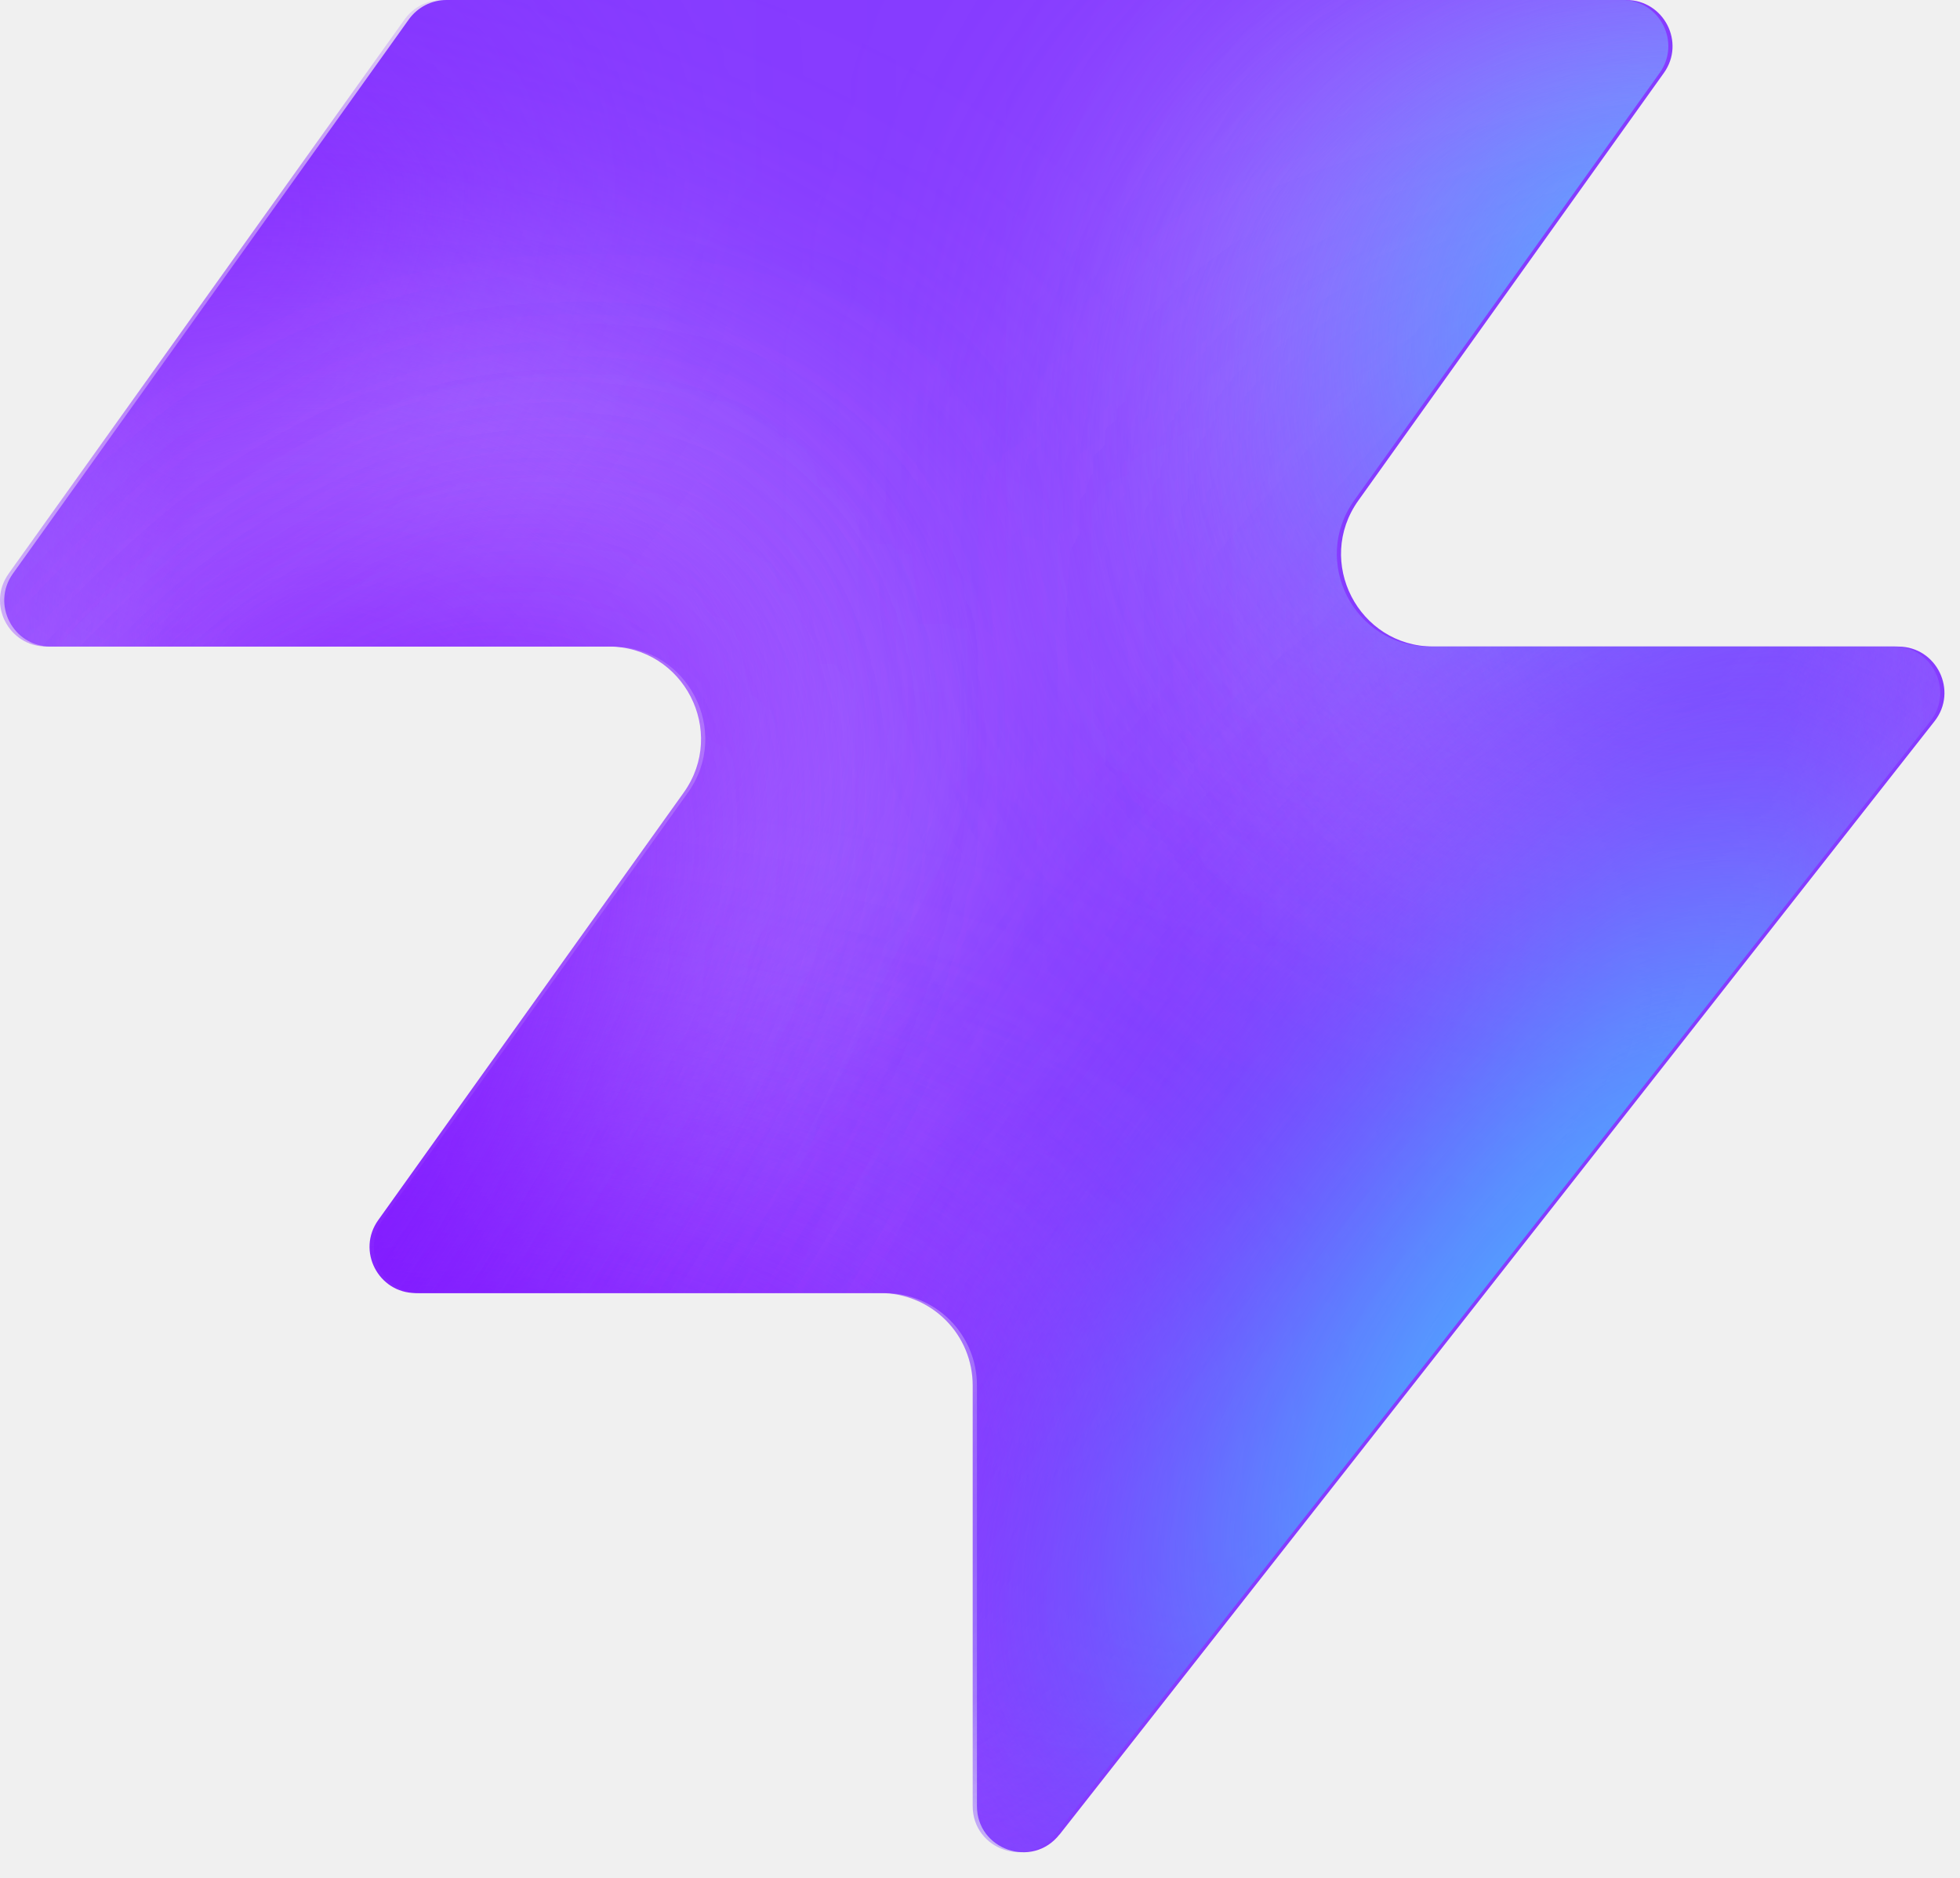
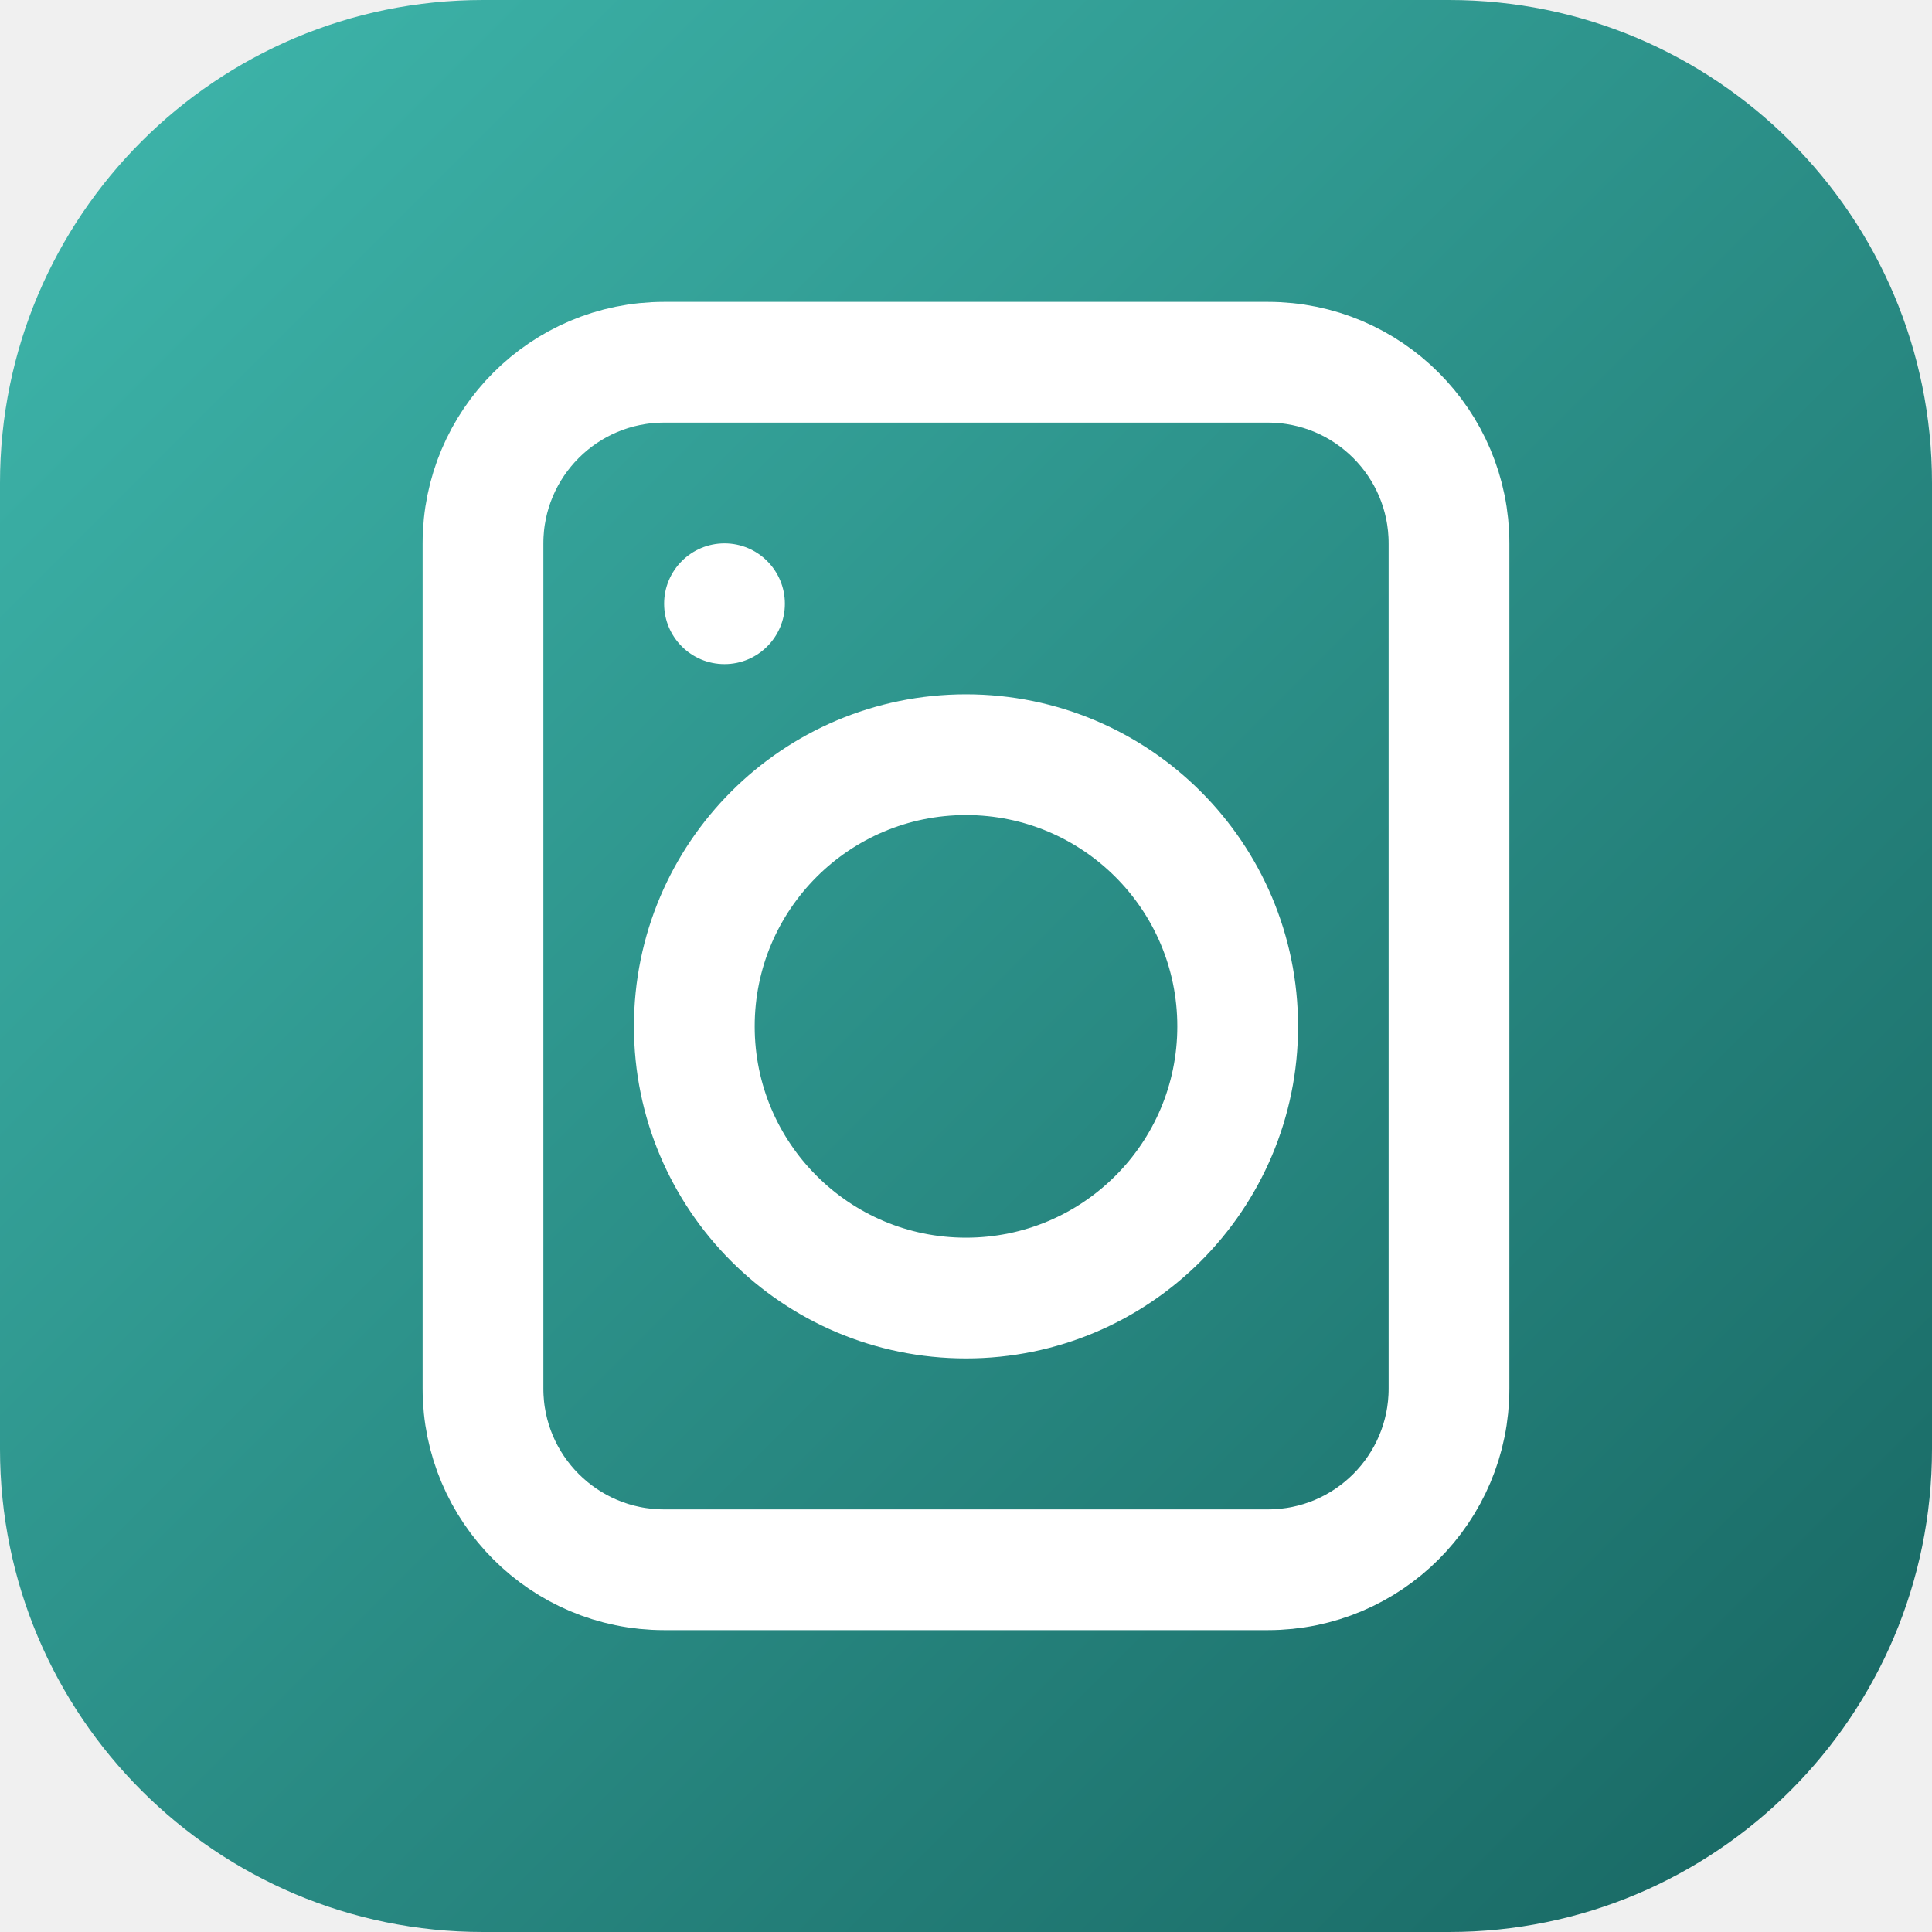
- <svg xmlns="http://www.w3.org/2000/svg" width="48" height="46" fill="none" viewBox="0 0 48 46">
-   <path fill="#863bff" d="M25.946 44.938c-.664.845-2.021.375-2.021-.698V33.937a2.26 2.26 0 0 0-2.262-2.262H10.287c-.92 0-1.456-1.04-.92-1.788l7.48-10.471c1.07-1.497 0-3.578-1.842-3.578H1.237c-.92 0-1.456-1.04-.92-1.788L10.013.474c.214-.297.556-.474.92-.474h28.894c.92 0 1.456 1.04.92 1.788l-7.48 10.471c-1.07 1.498 0 3.579 1.842 3.579h11.377c.943 0 1.473 1.088.89 1.83L25.947 44.94z" style="fill:#863bff;fill:color(display-p3 .525 .23 1);fill-opacity:1" />
-   <mask id="a" width="48" height="46" x="0" y="0" maskUnits="userSpaceOnUse" style="mask-type:alpha">
-     <path fill="#000" d="M25.842 44.938c-.664.844-2.021.375-2.021-.698V33.937a2.26 2.26 0 0 0-2.262-2.262H10.183c-.92 0-1.456-1.04-.92-1.788l7.48-10.471c1.07-1.498 0-3.579-1.842-3.579H1.133c-.92 0-1.456-1.04-.92-1.787L9.91.473c.214-.297.556-.474.92-.474h28.894c.92 0 1.456 1.04.92 1.788l-7.48 10.471c-1.07 1.498 0 3.578 1.842 3.578h11.377c.943 0 1.473 1.088.89 1.832L25.843 44.94z" style="fill:#000;fill-opacity:1" />
-   </mask>
-   <g mask="url(#a)">
-     <g filter="url(#b)">
-       <ellipse cx="5.508" cy="14.704" fill="#ede6ff" rx="5.508" ry="14.704" style="fill:#ede6ff;fill:color(display-p3 .927 .903 1);fill-opacity:1" transform="matrix(.00324 1 1 -.00324 -4.47 31.516)" />
-     </g>
-     <g filter="url(#c)">
-       <ellipse cx="10.399" cy="29.851" fill="#ede6ff" rx="10.399" ry="29.851" style="fill:#ede6ff;fill:color(display-p3 .927 .903 1);fill-opacity:1" transform="matrix(.00324 1 1 -.00324 -39.328 7.883)" />
-     </g>
-     <g filter="url(#d)">
-       <ellipse cx="5.508" cy="30.487" fill="#7e14ff" rx="5.508" ry="30.487" style="fill:#7e14ff;fill:color(display-p3 .492 .077 1);fill-opacity:1" transform="rotate(89.814 -25.913 -14.639)scale(1 -1)" />
-     </g>
-     <g filter="url(#e)">
-       <ellipse cx="5.508" cy="30.599" fill="#7e14ff" rx="5.508" ry="30.599" style="fill:#7e14ff;fill:color(display-p3 .492 .077 1);fill-opacity:1" transform="rotate(89.814 -32.644 -3.334)scale(1 -1)" />
-     </g>
-     <g filter="url(#f)">
-       <ellipse cx="5.508" cy="30.599" fill="#7e14ff" rx="5.508" ry="30.599" style="fill:#7e14ff;fill:color(display-p3 .492 .077 1);fill-opacity:1" transform="matrix(.00324 1 1 -.00324 -34.34 30.47)" />
-     </g>
-     <g filter="url(#g)">
-       <ellipse cx="14.072" cy="22.078" fill="#ede6ff" rx="14.072" ry="22.078" style="fill:#ede6ff;fill:color(display-p3 .927 .903 1);fill-opacity:1" transform="rotate(93.35 24.506 48.493)scale(-1 1)" />
-     </g>
-     <g filter="url(#h)">
-       <ellipse cx="3.47" cy="21.501" fill="#7e14ff" rx="3.47" ry="21.501" style="fill:#7e14ff;fill:color(display-p3 .492 .077 1);fill-opacity:1" transform="rotate(89.009 28.708 47.59)scale(-1 1)" />
-     </g>
-     <g filter="url(#i)">
-       <ellipse cx="3.47" cy="21.501" fill="#7e14ff" rx="3.47" ry="21.501" style="fill:#7e14ff;fill:color(display-p3 .492 .077 1);fill-opacity:1" transform="rotate(89.009 28.708 47.59)scale(-1 1)" />
-     </g>
-     <g filter="url(#j)">
-       <ellipse cx=".387" cy="8.972" fill="#7e14ff" rx="4.407" ry="29.108" style="fill:#7e14ff;fill:color(display-p3 .492 .077 1);fill-opacity:1" transform="rotate(39.51 .387 8.972)" />
-     </g>
-     <g filter="url(#k)">
-       <ellipse cx="47.523" cy="-6.092" fill="#7e14ff" rx="4.407" ry="29.108" style="fill:#7e14ff;fill:color(display-p3 .492 .077 1);fill-opacity:1" transform="rotate(37.892 47.523 -6.092)" />
-     </g>
-     <g filter="url(#l)">
-       <ellipse cx="41.412" cy="6.333" fill="#47bfff" rx="5.971" ry="9.665" style="fill:#47bfff;fill:color(display-p3 .28 .748 1);fill-opacity:1" transform="rotate(37.892 41.412 6.333)" />
-     </g>
-     <g filter="url(#m)">
-       <ellipse cx="-1.879" cy="38.332" fill="#7e14ff" rx="4.407" ry="29.108" style="fill:#7e14ff;fill:color(display-p3 .492 .077 1);fill-opacity:1" transform="rotate(37.892 -1.88 38.332)" />
-     </g>
-     <g filter="url(#n)">
-       <ellipse cx="-1.879" cy="38.332" fill="#7e14ff" rx="4.407" ry="29.108" style="fill:#7e14ff;fill:color(display-p3 .492 .077 1);fill-opacity:1" transform="rotate(37.892 -1.88 38.332)" />
-     </g>
-     <g filter="url(#o)">
-       <ellipse cx="35.651" cy="29.907" fill="#7e14ff" rx="4.407" ry="29.108" style="fill:#7e14ff;fill:color(display-p3 .492 .077 1);fill-opacity:1" transform="rotate(37.892 35.651 29.907)" />
-     </g>
-     <g filter="url(#p)">
-       <ellipse cx="38.418" cy="32.4" fill="#47bfff" rx="5.971" ry="15.297" style="fill:#47bfff;fill:color(display-p3 .28 .748 1);fill-opacity:1" transform="rotate(37.892 38.418 32.4)" />
-     </g>
-   </g>
+ <svg xmlns="http://www.w3.org/2000/svg" viewBox="0 0 32 32">
  <defs>
-     <filter id="b" width="60.045" height="41.654" x="-19.77" y="16.149" color-interpolation-filters="sRGB" filterUnits="userSpaceOnUse">
-       <feFlood flood-opacity="0" result="BackgroundImageFix" />
-       <feBlend in="SourceGraphic" in2="BackgroundImageFix" result="shape" />
-       <feGaussianBlur result="effect1_foregroundBlur_2002_17158" stdDeviation="7.659" />
-     </filter>
-     <filter id="c" width="90.34" height="51.437" x="-54.613" y="-7.533" color-interpolation-filters="sRGB" filterUnits="userSpaceOnUse">
-       <feFlood flood-opacity="0" result="BackgroundImageFix" />
-       <feBlend in="SourceGraphic" in2="BackgroundImageFix" result="shape" />
-       <feGaussianBlur result="effect1_foregroundBlur_2002_17158" stdDeviation="7.659" />
-     </filter>
-     <filter id="d" width="79.355" height="29.4" x="-49.64" y="2.03" color-interpolation-filters="sRGB" filterUnits="userSpaceOnUse">
-       <feFlood flood-opacity="0" result="BackgroundImageFix" />
-       <feBlend in="SourceGraphic" in2="BackgroundImageFix" result="shape" />
-       <feGaussianBlur result="effect1_foregroundBlur_2002_17158" stdDeviation="4.596" />
-     </filter>
-     <filter id="e" width="79.579" height="29.4" x="-45.045" y="20.029" color-interpolation-filters="sRGB" filterUnits="userSpaceOnUse">
-       <feFlood flood-opacity="0" result="BackgroundImageFix" />
-       <feBlend in="SourceGraphic" in2="BackgroundImageFix" result="shape" />
-       <feGaussianBlur result="effect1_foregroundBlur_2002_17158" stdDeviation="4.596" />
-     </filter>
-     <filter id="f" width="79.579" height="29.4" x="-43.513" y="21.178" color-interpolation-filters="sRGB" filterUnits="userSpaceOnUse">
-       <feFlood flood-opacity="0" result="BackgroundImageFix" />
-       <feBlend in="SourceGraphic" in2="BackgroundImageFix" result="shape" />
-       <feGaussianBlur result="effect1_foregroundBlur_2002_17158" stdDeviation="4.596" />
-     </filter>
-     <filter id="g" width="74.749" height="58.852" x="15.756" y="-17.901" color-interpolation-filters="sRGB" filterUnits="userSpaceOnUse">
-       <feFlood flood-opacity="0" result="BackgroundImageFix" />
-       <feBlend in="SourceGraphic" in2="BackgroundImageFix" result="shape" />
-       <feGaussianBlur result="effect1_foregroundBlur_2002_17158" stdDeviation="7.659" />
-     </filter>
-     <filter id="h" width="61.377" height="25.362" x="23.548" y="2.284" color-interpolation-filters="sRGB" filterUnits="userSpaceOnUse">
-       <feFlood flood-opacity="0" result="BackgroundImageFix" />
-       <feBlend in="SourceGraphic" in2="BackgroundImageFix" result="shape" />
-       <feGaussianBlur result="effect1_foregroundBlur_2002_17158" stdDeviation="4.596" />
-     </filter>
-     <filter id="i" width="61.377" height="25.362" x="23.548" y="2.284" color-interpolation-filters="sRGB" filterUnits="userSpaceOnUse">
-       <feFlood flood-opacity="0" result="BackgroundImageFix" />
-       <feBlend in="SourceGraphic" in2="BackgroundImageFix" result="shape" />
-       <feGaussianBlur result="effect1_foregroundBlur_2002_17158" stdDeviation="4.596" />
-     </filter>
-     <filter id="j" width="56.045" height="63.649" x="-27.636" y="-22.853" color-interpolation-filters="sRGB" filterUnits="userSpaceOnUse">
-       <feFlood flood-opacity="0" result="BackgroundImageFix" />
-       <feBlend in="SourceGraphic" in2="BackgroundImageFix" result="shape" />
-       <feGaussianBlur result="effect1_foregroundBlur_2002_17158" stdDeviation="4.596" />
-     </filter>
-     <filter id="k" width="54.814" height="64.646" x="20.116" y="-38.415" color-interpolation-filters="sRGB" filterUnits="userSpaceOnUse">
-       <feFlood flood-opacity="0" result="BackgroundImageFix" />
-       <feBlend in="SourceGraphic" in2="BackgroundImageFix" result="shape" />
-       <feGaussianBlur result="effect1_foregroundBlur_2002_17158" stdDeviation="4.596" />
-     </filter>
-     <filter id="l" width="33.541" height="35.313" x="24.641" y="-11.323" color-interpolation-filters="sRGB" filterUnits="userSpaceOnUse">
-       <feFlood flood-opacity="0" result="BackgroundImageFix" />
-       <feBlend in="SourceGraphic" in2="BackgroundImageFix" result="shape" />
-       <feGaussianBlur result="effect1_foregroundBlur_2002_17158" stdDeviation="4.596" />
-     </filter>
-     <filter id="m" width="54.814" height="64.646" x="-29.286" y="6.009" color-interpolation-filters="sRGB" filterUnits="userSpaceOnUse">
-       <feFlood flood-opacity="0" result="BackgroundImageFix" />
-       <feBlend in="SourceGraphic" in2="BackgroundImageFix" result="shape" />
-       <feGaussianBlur result="effect1_foregroundBlur_2002_17158" stdDeviation="4.596" />
-     </filter>
-     <filter id="n" width="54.814" height="64.646" x="-29.286" y="6.009" color-interpolation-filters="sRGB" filterUnits="userSpaceOnUse">
-       <feFlood flood-opacity="0" result="BackgroundImageFix" />
-       <feBlend in="SourceGraphic" in2="BackgroundImageFix" result="shape" />
-       <feGaussianBlur result="effect1_foregroundBlur_2002_17158" stdDeviation="4.596" />
-     </filter>
-     <filter id="o" width="54.814" height="64.646" x="8.244" y="-2.416" color-interpolation-filters="sRGB" filterUnits="userSpaceOnUse">
-       <feFlood flood-opacity="0" result="BackgroundImageFix" />
-       <feBlend in="SourceGraphic" in2="BackgroundImageFix" result="shape" />
-       <feGaussianBlur result="effect1_foregroundBlur_2002_17158" stdDeviation="4.596" />
-     </filter>
-     <filter id="p" width="39.409" height="43.623" x="18.713" y="10.588" color-interpolation-filters="sRGB" filterUnits="userSpaceOnUse">
-       <feFlood flood-opacity="0" result="BackgroundImageFix" />
-       <feBlend in="SourceGraphic" in2="BackgroundImageFix" result="shape" />
-       <feGaussianBlur result="effect1_foregroundBlur_2002_17158" stdDeviation="4.596" />
-     </filter>
+     <linearGradient id="g" x1="0" y1="0" x2="1" y2="1">
+       <stop offset="0" stop-color="#3fb8ad" />
+       <stop offset="1" stop-color="#176561" />
+     </linearGradient>
  </defs>
+   <rect width="32" height="32" rx="8" fill="url(#g)" />
+   <rect x="8" y="6" width="16" height="20" rx="3" fill="none" stroke="#fff" stroke-width="2" />
+   <circle cx="16" cy="17" r="4.5" fill="none" stroke="#fff" stroke-width="2" />
+   <circle cx="12" cy="10" r="1" fill="#fff" />
</svg>
